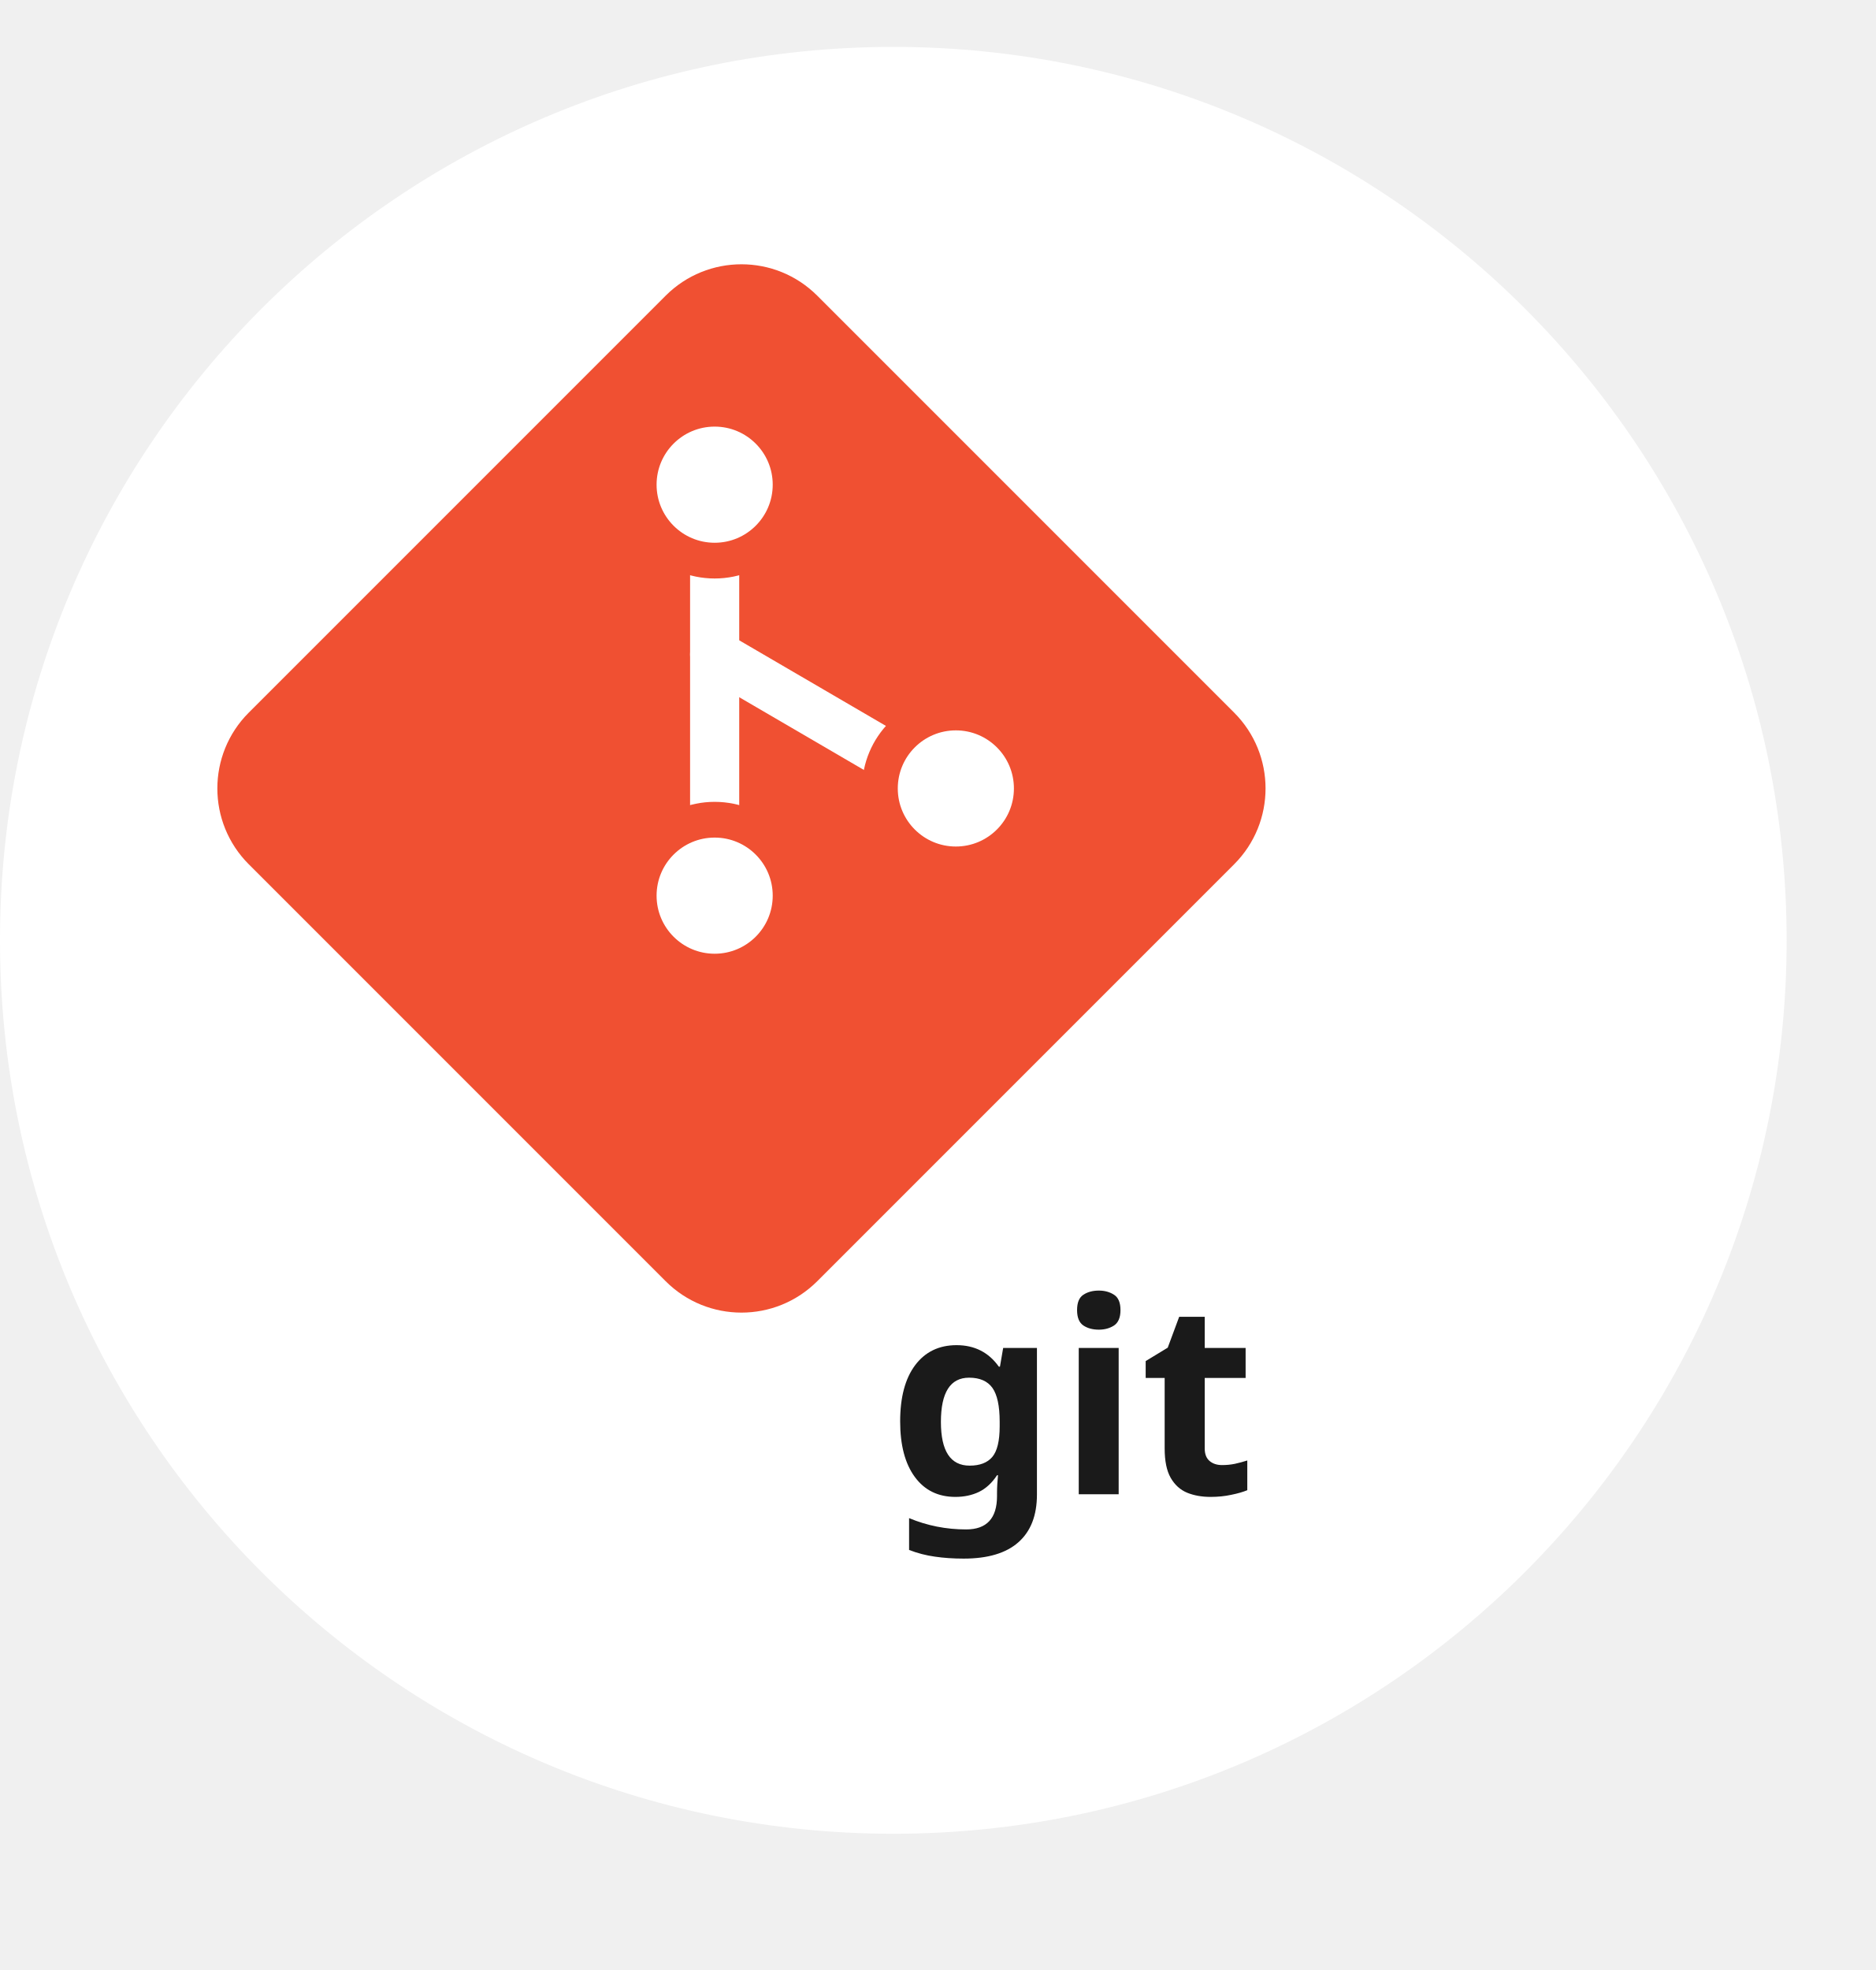
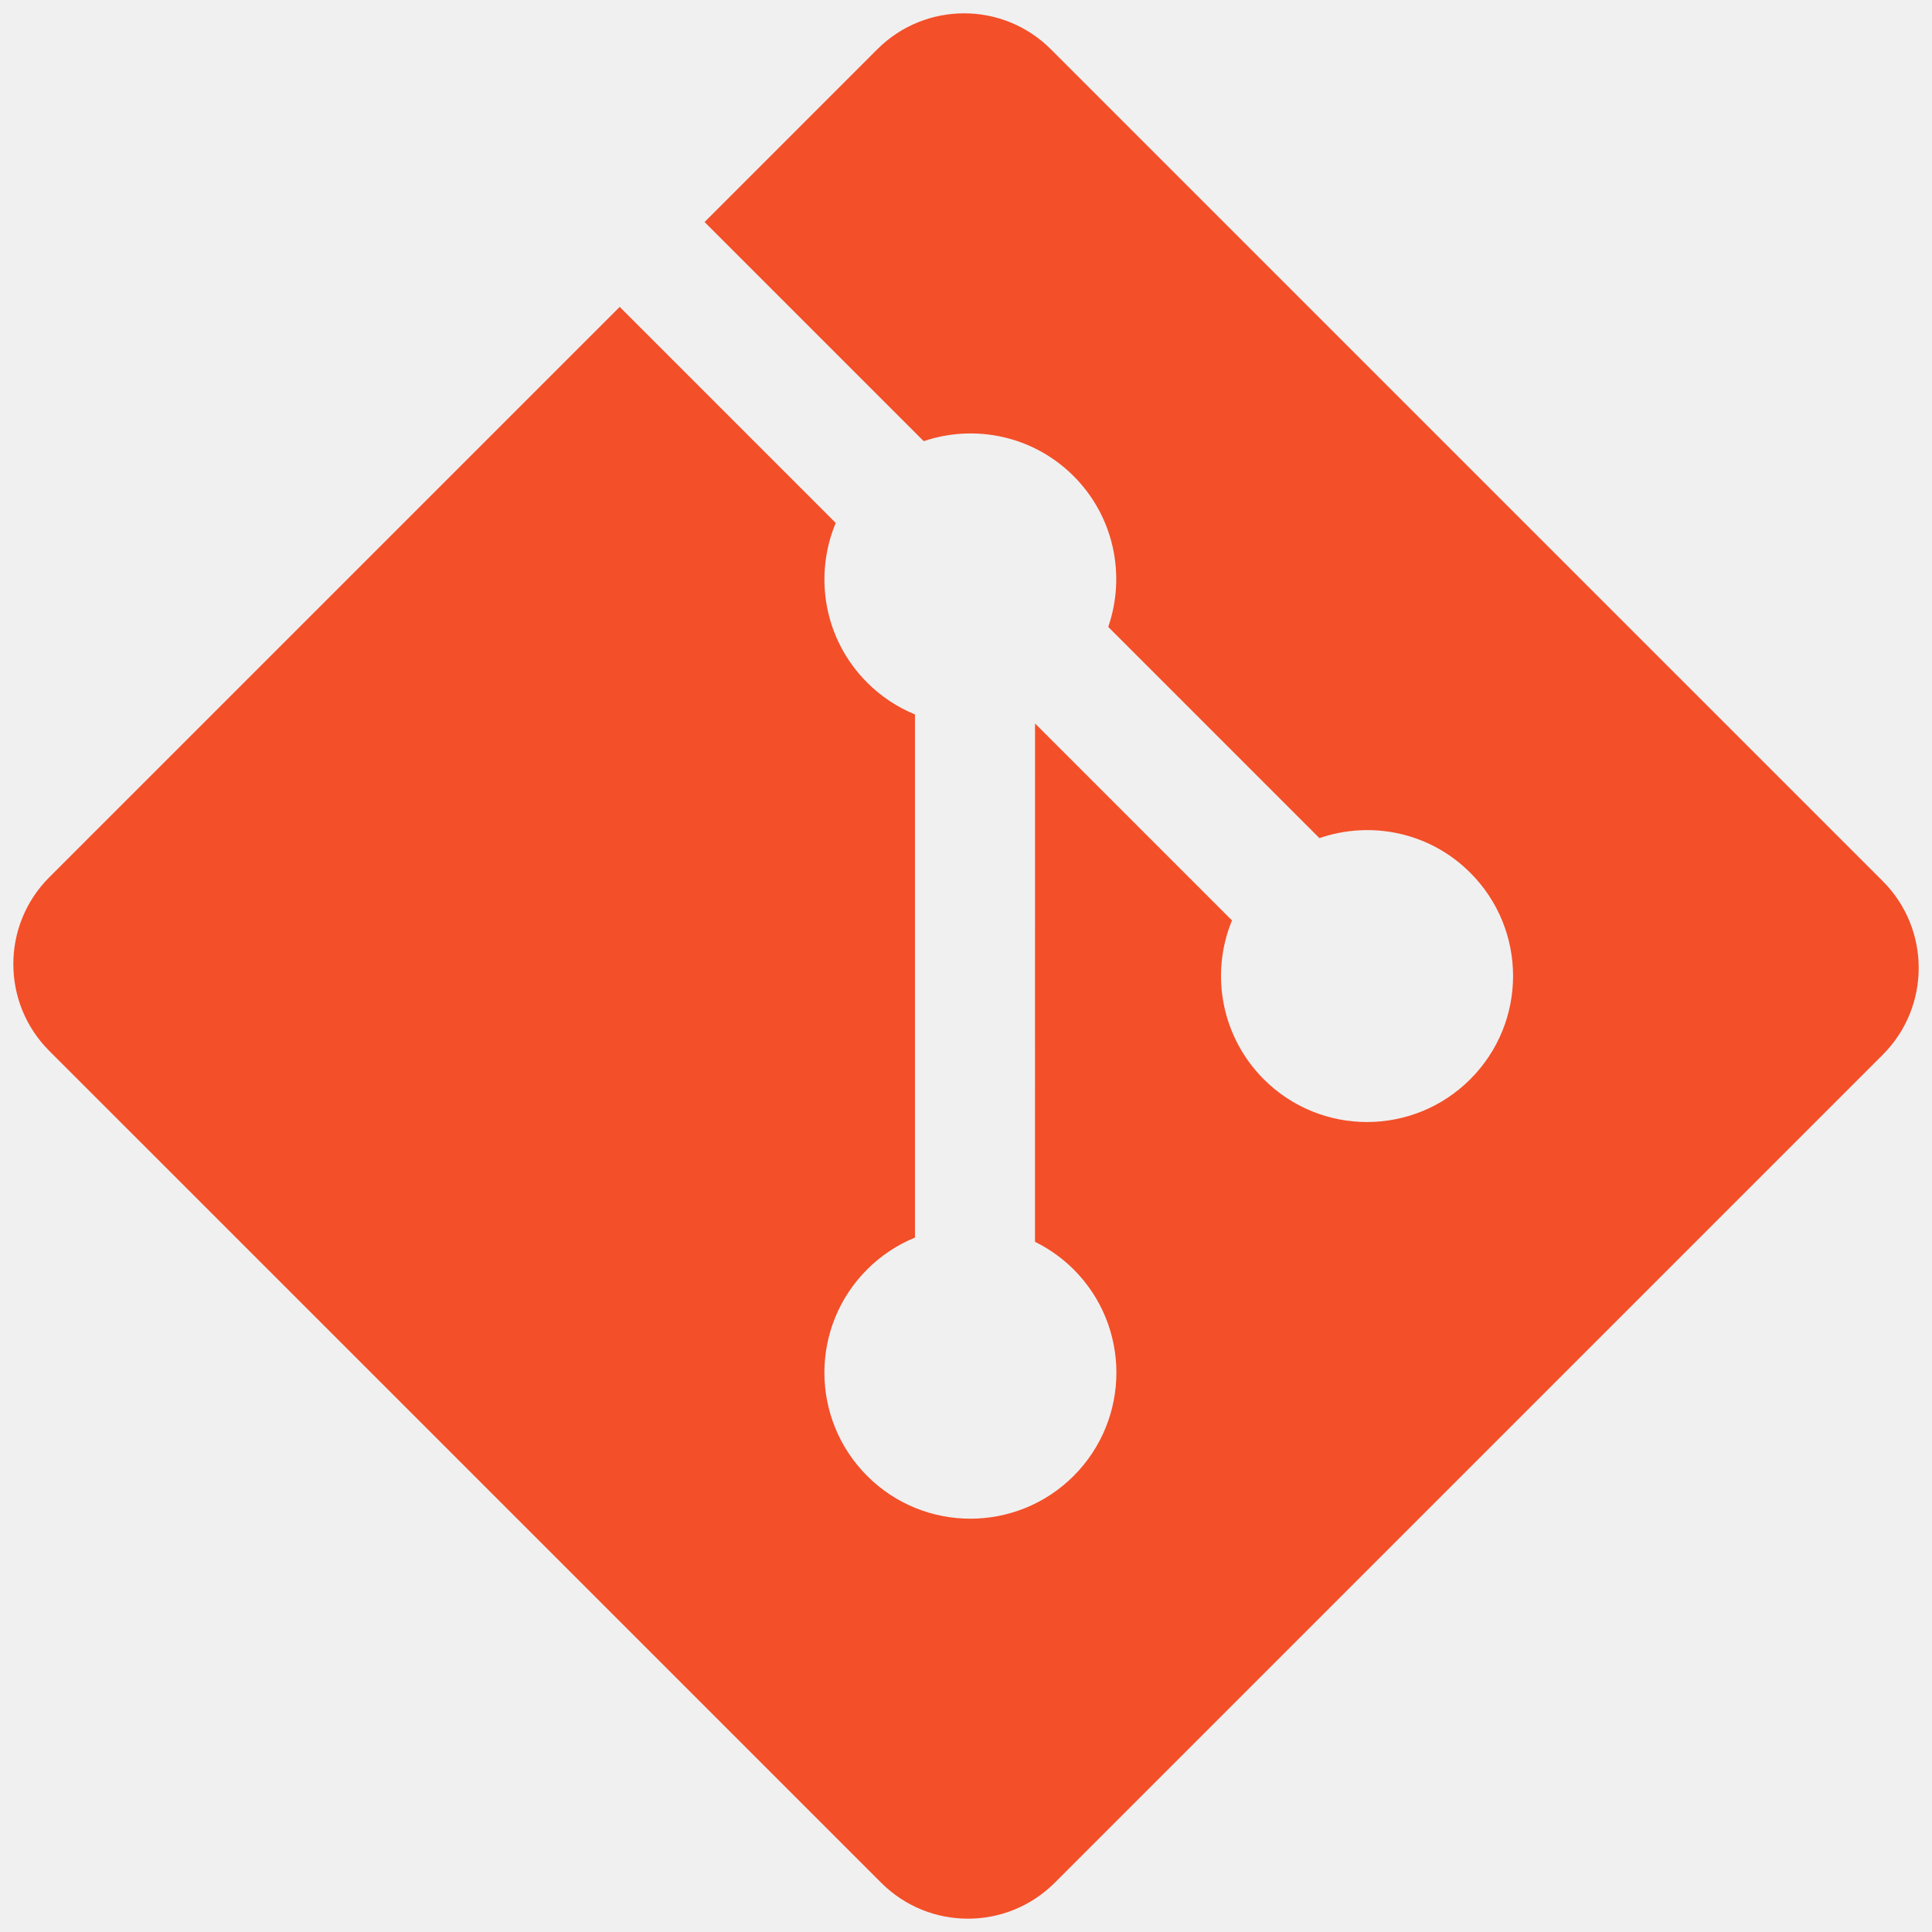
- <svg xmlns="http://www.w3.org/2000/svg" width="200" height="210" viewBox="0 0 210 210" style="">
-   <circle cx="100" cy="100" r="100" fill="white" style="fill:rgb(255, 255, 255);stroke:none;color:rgb(255, 255, 255);stroke-width:1px;stroke-linecap:butt;stroke-linejoin:miter;opacity:1;font-family:&quot;Anthropic Sans&quot;, -apple-system, BlinkMacSystemFont, &quot;Segoe UI&quot;, sans-serif;font-size:16px;font-weight:400;text-anchor:start;dominant-baseline:auto" />
-   <rect x="38" y="38" width="90" height="90" rx="12" ry="12" fill="#F05032" transform="rotate(45 83 83)" style="fill:rgb(240, 80, 50);stroke:none;color:rgb(255, 255, 255);stroke-width:1px;stroke-linecap:butt;stroke-linejoin:miter;opacity:1;font-family:&quot;Anthropic Sans&quot;, -apple-system, BlinkMacSystemFont, &quot;Segoe UI&quot;, sans-serif;font-size:16px;font-weight:400;text-anchor:start;dominant-baseline:auto" />
-   <line x1="80" y1="92" x2="80" y2="52" stroke="white" stroke-width="5.5" stroke-linecap="round" style="fill:rgb(0, 0, 0);stroke:rgb(255, 255, 255);color:rgb(255, 255, 255);stroke-width:5.5px;stroke-linecap:round;stroke-linejoin:miter;opacity:1;font-family:&quot;Anthropic Sans&quot;, -apple-system, BlinkMacSystemFont, &quot;Segoe UI&quot;, sans-serif;font-size:16px;font-weight:400;text-anchor:start;dominant-baseline:auto" />
-   <line x1="80" y1="68" x2="104" y2="82" stroke="white" stroke-width="5.5" stroke-linecap="round" style="fill:rgb(0, 0, 0);stroke:rgb(255, 255, 255);color:rgb(255, 255, 255);stroke-width:5.5px;stroke-linecap:round;stroke-linejoin:miter;opacity:1;font-family:&quot;Anthropic Sans&quot;, -apple-system, BlinkMacSystemFont, &quot;Segoe UI&quot;, sans-serif;font-size:16px;font-weight:400;text-anchor:start;dominant-baseline:auto" />
-   <circle cx="80" cy="95" r="8.5" fill="white" stroke="#F05032" stroke-width="4" style="fill:rgb(255, 255, 255);stroke:rgb(240, 80, 50);color:rgb(255, 255, 255);stroke-width:4px;stroke-linecap:butt;stroke-linejoin:miter;opacity:1;font-family:&quot;Anthropic Sans&quot;, -apple-system, BlinkMacSystemFont, &quot;Segoe UI&quot;, sans-serif;font-size:16px;font-weight:400;text-anchor:start;dominant-baseline:auto" />
-   <circle cx="80" cy="49" r="8.5" fill="white" stroke="#F05032" stroke-width="4" style="fill:rgb(255, 255, 255);stroke:rgb(240, 80, 50);color:rgb(255, 255, 255);stroke-width:4px;stroke-linecap:butt;stroke-linejoin:miter;opacity:1;font-family:&quot;Anthropic Sans&quot;, -apple-system, BlinkMacSystemFont, &quot;Segoe UI&quot;, sans-serif;font-size:16px;font-weight:400;text-anchor:start;dominant-baseline:auto" />
-   <circle cx="107" cy="83" r="8.5" fill="white" stroke="#F05032" stroke-width="4" style="fill:rgb(255, 255, 255);stroke:rgb(240, 80, 50);color:rgb(255, 255, 255);stroke-width:4px;stroke-linecap:butt;stroke-linejoin:miter;opacity:1;font-family:&quot;Anthropic Sans&quot;, -apple-system, BlinkMacSystemFont, &quot;Segoe UI&quot;, sans-serif;font-size:16px;font-weight:400;text-anchor:start;dominant-baseline:auto" />
-   <text x="120" y="162" font-family="Arial Black,sans-serif" font-size="30" font-weight="900" text-anchor="middle" fill="#1a1a1a" style="fill:rgb(26, 26, 26);stroke:none;color:rgb(255, 255, 255);stroke-width:1px;stroke-linecap:butt;stroke-linejoin:miter;opacity:1;font-family:&quot;Arial Black&quot;, sans-serif;font-size:30px;font-weight:900;text-anchor:middle;dominant-baseline:auto">git</text>
+ <svg xmlns="http://www.w3.org/2000/svg" viewBox="0 0 128 128">
+   <path fill="#F34F29" d="M124.737 58.378L69.621 3.264c-3.172-3.174-8.32-3.174-11.497 0L46.68 14.71l14.518 14.518c3.375-1.139 7.243-.375 9.932 2.314 2.703 2.706 3.461 6.607 2.294 9.993l13.992 13.993c3.385-1.167 7.292-.413 9.994 2.295 3.78 3.777 3.78 9.9 0 13.679a9.673 9.673 0 01-13.683 0 9.677 9.677 0 01-2.105-10.521L68.574 47.933l-.002 34.341a9.708 9.708 0 012.559 1.828c3.778 3.777 3.778 9.898 0 13.683-3.779 3.777-9.904 3.777-13.679 0-3.778-3.784-3.778-9.905 0-13.683a9.65 9.65 0 013.167-2.11V47.333a9.581 9.581 0 01-3.167-2.111c-2.862-2.86-3.551-7.06-2.083-10.576L41.056 20.333 3.264 58.123a8.133 8.133 0 000 11.5l55.117 55.114c3.174 3.174 8.32 3.174 11.499 0l54.858-54.858a8.135 8.135 0 00-.001-11.501z" />
</svg>
